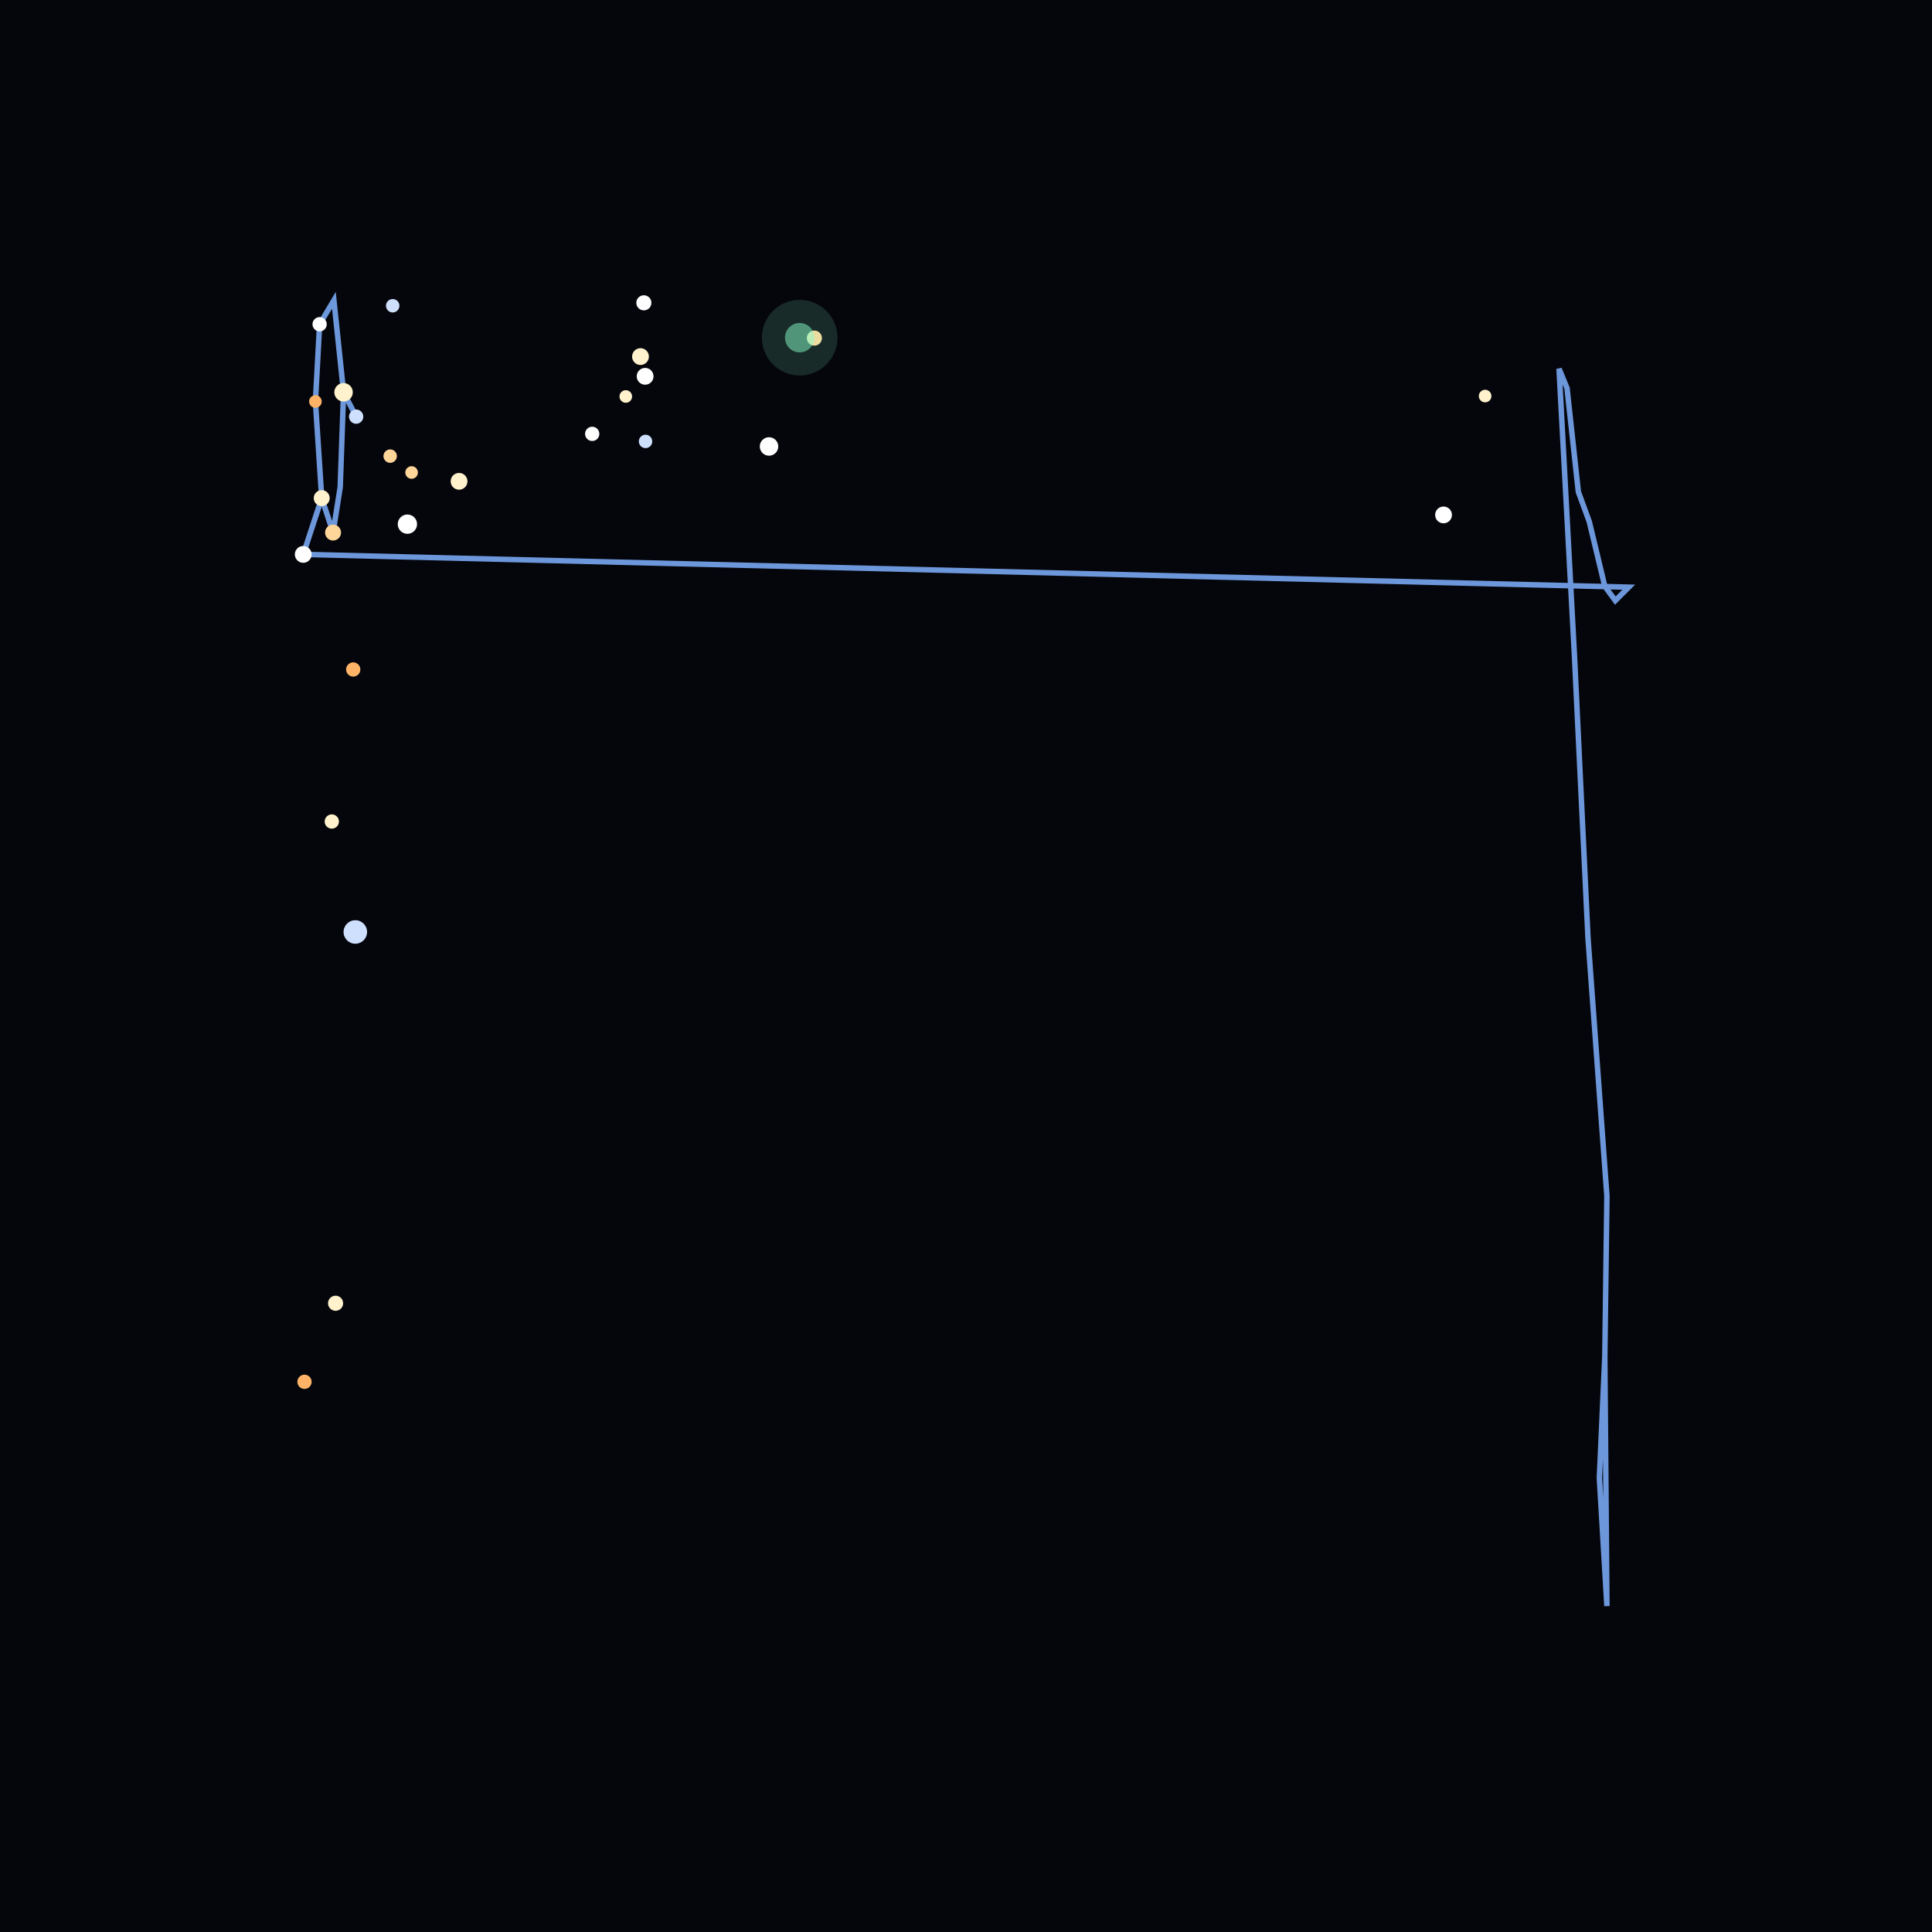
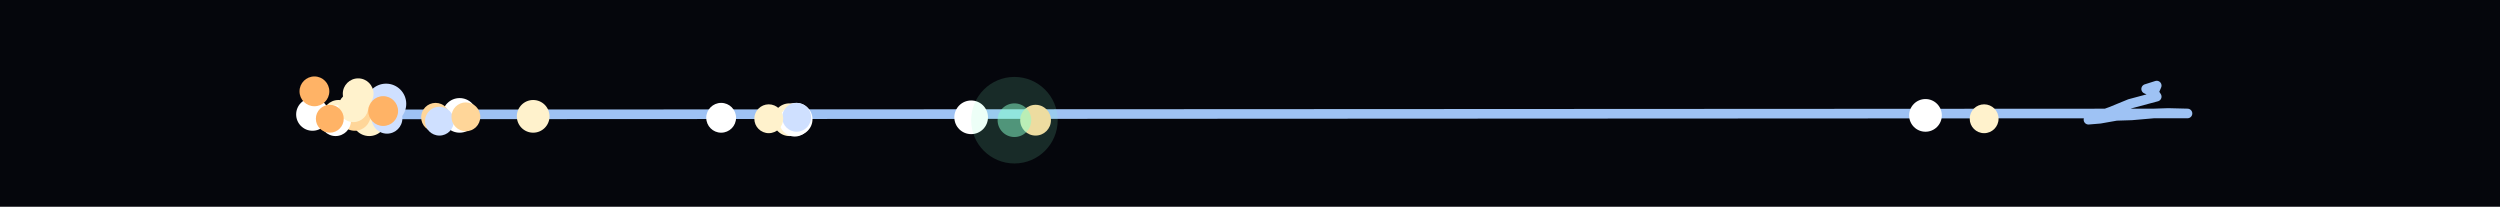
- <svg xmlns="http://www.w3.org/2000/svg" viewBox="0 0 460 460" font-family="Audiowide, Segoe UI, sans-serif">
-   <rect width="460" height="460" fill="#05060c" />
-   <polyline points="382.1,323.0 382.6,382.4 380.8,351.9 382.1,323.0 382.6,284.8 378.1,223.4 374.9,156.7 371.2,87.8 373.1,92.4 375.8,117.1 378.4,124.2 382.1,139.6 384.6,143.0 387.8,139.8 72.2,132.0 76.6,118.6 79.3,126.8 81.0,116.0 81.8,93.4 79.5,71.5 76.1,77.2 75.1,95.6 76.6,118.6" fill="none" stroke="#7fb0ff" stroke-width="1.3" stroke-opacity="0.85" />
-   <polyline points="81.8,93.4 84.8,99.2" fill="none" stroke="#7fb0ff" stroke-width="1.3" stroke-opacity="0.85" />
-   <circle class="star" cx="84.6" cy="221.9" r="2.8" fill="#cfe0ff" data-name="HIP 113963" data-meta="mag 2.49" />
-   <circle class="star" cx="97.0" cy="124.8" r="2.3" fill="#ffffff" data-name="HIP 109427" data-meta="mag 3.52" />
-   <circle class="star" cx="81.8" cy="93.4" r="2.2" fill="#fff2cc" data-name="HIP 114971" data-meta="mag 3.7" />
-   <circle class="star" cx="183.1" cy="106.3" r="2.2" fill="#ffffff" data-name="HIP 77622" data-meta="mag 3.71" />
-   <circle class="star" cx="343.7" cy="122.6" r="2.0" fill="#ffffff" data-name="HIP 18907" data-meta="mag 3.91" />
-   <circle class="star" cx="109.3" cy="114.6" r="2.0" fill="#fff2cc" data-name="HIP 104987" data-meta="mag 3.92" />
-   <circle class="star" cx="153.6" cy="89.6" r="2.0" fill="#ffffff" data-name="HIP 88192" data-meta="mag 3.93" />
-   <circle class="star" cx="152.5" cy="84.9" r="2.0" fill="#fff2cc" data-name="HIP 88601" data-meta="mag 4.03" />
-   <circle class="star" cx="72.2" cy="132.0" r="2.0" fill="#ffffff" data-name="HIP 118268" data-meta="mag 4.03" />
-   <circle class="star" cx="76.6" cy="118.6" r="1.9" fill="#fff2cc" data-name="HIP 116771" data-meta="mag 4.13" />
-   <circle class="star" cx="79.3" cy="126.8" r="1.9" fill="#ffd699" data-name="HIP 115830" data-meta="mag 4.27" />
-   <circle class="star" cx="193.9" cy="80.5" r="1.8" fill="#ffd699" data-name="HIP 73620" data-meta="mag 4.39" />
-   <circle class="star" cx="153.3" cy="72.1" r="1.8" fill="#ffffff" data-name="HIP 88290" data-meta="mag 4.42" />
-   <circle class="star" cx="79.9" cy="310.3" r="1.8" fill="#fff2cc" data-name="HIP 115623" data-meta="mag 4.42" />
-   <circle class="star" cx="84.8" cy="99.2" r="1.7" fill="#cfe0ff" data-name="HIP 113889" data-meta="mag 4.48" />
-   <circle class="star" cx="76.1" cy="77.2" r="1.7" fill="#ffffff" data-name="HIP 116928" data-meta="mag 4.49" />
-   <circle class="star" cx="84.1" cy="159.4" r="1.7" fill="#ffb366" data-name="HIP 114144" data-meta="mag 4.54" />
-   <circle class="star" cx="79.0" cy="195.6" r="1.7" fill="#fff2cc" data-name="HIP 115919" data-meta="mag 4.54" />
-   <circle class="star" cx="141.0" cy="103.3" r="1.7" fill="#ffffff" data-name="HIP 92946" data-meta="mag 4.62" />
-   <circle class="star" cx="72.5" cy="329.0" r="1.7" fill="#ffb366" data-name="HIP 118131" data-meta="mag 4.63" />
-   <circle class="star" cx="92.9" cy="108.6" r="1.6" fill="#ffd699" data-name="HIP 110882" data-meta="mag 4.78" />
-   <circle class="star" cx="153.7" cy="105.1" r="1.6" fill="#cfe0ff" data-name="HIP 88149" data-meta="mag 4.79" />
-   <circle class="star" cx="93.5" cy="72.8" r="1.6" fill="#cfe0ff" data-name="HIP 110672" data-meta="mag 4.8" />
-   <circle class="star" cx="353.6" cy="94.3" r="1.5" fill="#fff2cc" data-name="HIP 15457" data-meta="mag 4.84" />
-   <circle class="star" cx="149.0" cy="94.4" r="1.5" fill="#fff2cc" data-name="HIP 89918" data-meta="mag 4.85" />
-   <circle class="star" cx="98.0" cy="112.5" r="1.5" fill="#ffd699" data-name="HIP 109068" data-meta="mag 4.86" />
-   <circle class="star" cx="75.1" cy="95.6" r="1.5" fill="#ffb366" data-name="HIP 117245" data-meta="mag 4.95" />
-   <circle class="star" cx="141.0" cy="103.3" r="1.5" fill="#ffffff" data-name="HIP 92951" data-meta="mag 4.98" />
-   <circle class="star" cx="190.4" cy="80.4" r="9" fill="#88ffcc" fill-opacity="0.15" data-name="M5" data-meta="gc" />
-   <circle cx="190.4" cy="80.4" r="3.5" fill="#88ffcc" fill-opacity="0.5" />
+ <svg xmlns="http://www.w3.org/2000/svg" viewBox="0 0 520 43" font-family="Audiowide, Segoe UI, sans-serif">
+   <rect width="520" height="43" fill="#05060c" />
+   <polyline points="448.0,19.2 448.6,17.8 446.4,18.5 448.0,19.2 448.6,20.1 443.0,21.6 439.1,23.2 434.4,24.9 436.8,24.7 440.2,24.1 443.4,24.0 448.0,23.6 451.0,23.5 455.0,23.6 65.0,23.8 70.4,24.1 73.8,23.9 75.9,24.2 76.8,24.7 74.1,25.2 69.8,25.1 68.6,24.7 70.4,24.1" fill="none" stroke="#a6ccff" stroke-width="2.0" stroke-opacity="0.95" stroke-linejoin="round" />
+   <polyline points="76.8,24.7 80.5,24.6" fill="none" stroke="#a6ccff" stroke-width="2.0" stroke-opacity="0.95" stroke-linejoin="round" />
+   <circle class="star" cx="80.3" cy="21.6" r="4.2" fill="#cfe0ff" data-name="HIP 113963" data-meta="mag 2.49" />
+   <circle class="star" cx="95.6" cy="24.0" r="3.6" fill="#ffffff" data-name="HIP 109427" data-meta="mag 3.52" />
+   <circle class="star" cx="76.8" cy="24.7" r="3.6" fill="#fff2cc" data-name="HIP 114971" data-meta="mag 3.7" />
+   <circle class="star" cx="202.0" cy="24.4" r="3.5" fill="#ffffff" data-name="HIP 77622" data-meta="mag 3.71" />
+   <circle class="star" cx="400.5" cy="24.0" r="3.4" fill="#ffffff" data-name="HIP 18907" data-meta="mag 3.91" />
+   <circle class="star" cx="110.9" cy="24.2" r="3.4" fill="#fff2cc" data-name="HIP 104987" data-meta="mag 3.92" />
+   <circle class="star" cx="165.6" cy="24.8" r="3.4" fill="#ffffff" data-name="HIP 88192" data-meta="mag 3.93" />
+   <circle class="star" cx="164.2" cy="24.9" r="3.4" fill="#fff2cc" data-name="HIP 88601" data-meta="mag 4.03" />
+   <circle class="star" cx="65.0" cy="23.8" r="3.4" fill="#ffffff" data-name="HIP 118268" data-meta="mag 4.03" />
+   <circle class="star" cx="70.4" cy="24.1" r="3.3" fill="#fff2cc" data-name="HIP 116771" data-meta="mag 4.13" />
+   <circle class="star" cx="73.8" cy="23.9" r="3.3" fill="#ffd699" data-name="HIP 115830" data-meta="mag 4.27" />
+   <circle class="star" cx="215.4" cy="25.0" r="3.2" fill="#ffd699" data-name="HIP 73620" data-meta="mag 4.39" />
+   <circle class="star" cx="165.3" cy="25.2" r="3.2" fill="#ffffff" data-name="HIP 88290" data-meta="mag 4.42" />
+   <circle class="star" cx="74.5" cy="19.5" r="3.2" fill="#fff2cc" data-name="HIP 115623" data-meta="mag 4.42" />
+   <circle class="star" cx="80.5" cy="24.6" r="3.2" fill="#cfe0ff" data-name="HIP 113889" data-meta="mag 4.48" />
+   <circle class="star" cx="69.8" cy="25.1" r="3.2" fill="#ffffff" data-name="HIP 116928" data-meta="mag 4.49" />
+   <circle class="star" cx="79.7" cy="23.1" r="3.1" fill="#ffb366" data-name="HIP 114144" data-meta="mag 4.54" />
+   <circle class="star" cx="73.5" cy="22.3" r="3.1" fill="#fff2cc" data-name="HIP 115919" data-meta="mag 4.54" />
+   <circle class="star" cx="150.0" cy="24.5" r="3.1" fill="#ffffff" data-name="HIP 92946" data-meta="mag 4.62" />
+   <circle class="star" cx="65.4" cy="19.0" r="3.1" fill="#ffb366" data-name="HIP 118131" data-meta="mag 4.63" />
+   <circle class="star" cx="90.6" cy="24.4" r="3.0" fill="#ffd699" data-name="HIP 110882" data-meta="mag 4.78" />
+   <circle class="star" cx="165.7" cy="24.4" r="3.0" fill="#cfe0ff" data-name="HIP 88149" data-meta="mag 4.79" />
+   <circle class="star" cx="91.4" cy="25.2" r="3.0" fill="#cfe0ff" data-name="HIP 110672" data-meta="mag 4.8" />
+   <circle class="star" cx="412.7" cy="24.7" r="3.0" fill="#fff2cc" data-name="HIP 15457" data-meta="mag 4.84" />
+   <circle class="star" cx="159.9" cy="24.7" r="3.0" fill="#fff2cc" data-name="HIP 89918" data-meta="mag 4.85" />
+   <circle class="star" cx="96.9" cy="24.3" r="3.0" fill="#ffd699" data-name="HIP 109068" data-meta="mag 4.86" />
+   <circle class="star" cx="68.6" cy="24.7" r="2.9" fill="#ffb366" data-name="HIP 117245" data-meta="mag 4.95" />
+   <circle class="star" cx="150.0" cy="24.5" r="2.9" fill="#ffffff" data-name="HIP 92951" data-meta="mag 4.98" />
+   <circle class="star" cx="211.0" cy="25.0" r="9" fill="#88ffcc" fill-opacity="0.15" data-name="M5" data-meta="gc" />
+   <circle cx="211.0" cy="25.0" r="3.5" fill="#88ffcc" fill-opacity="0.5" />
</svg>
